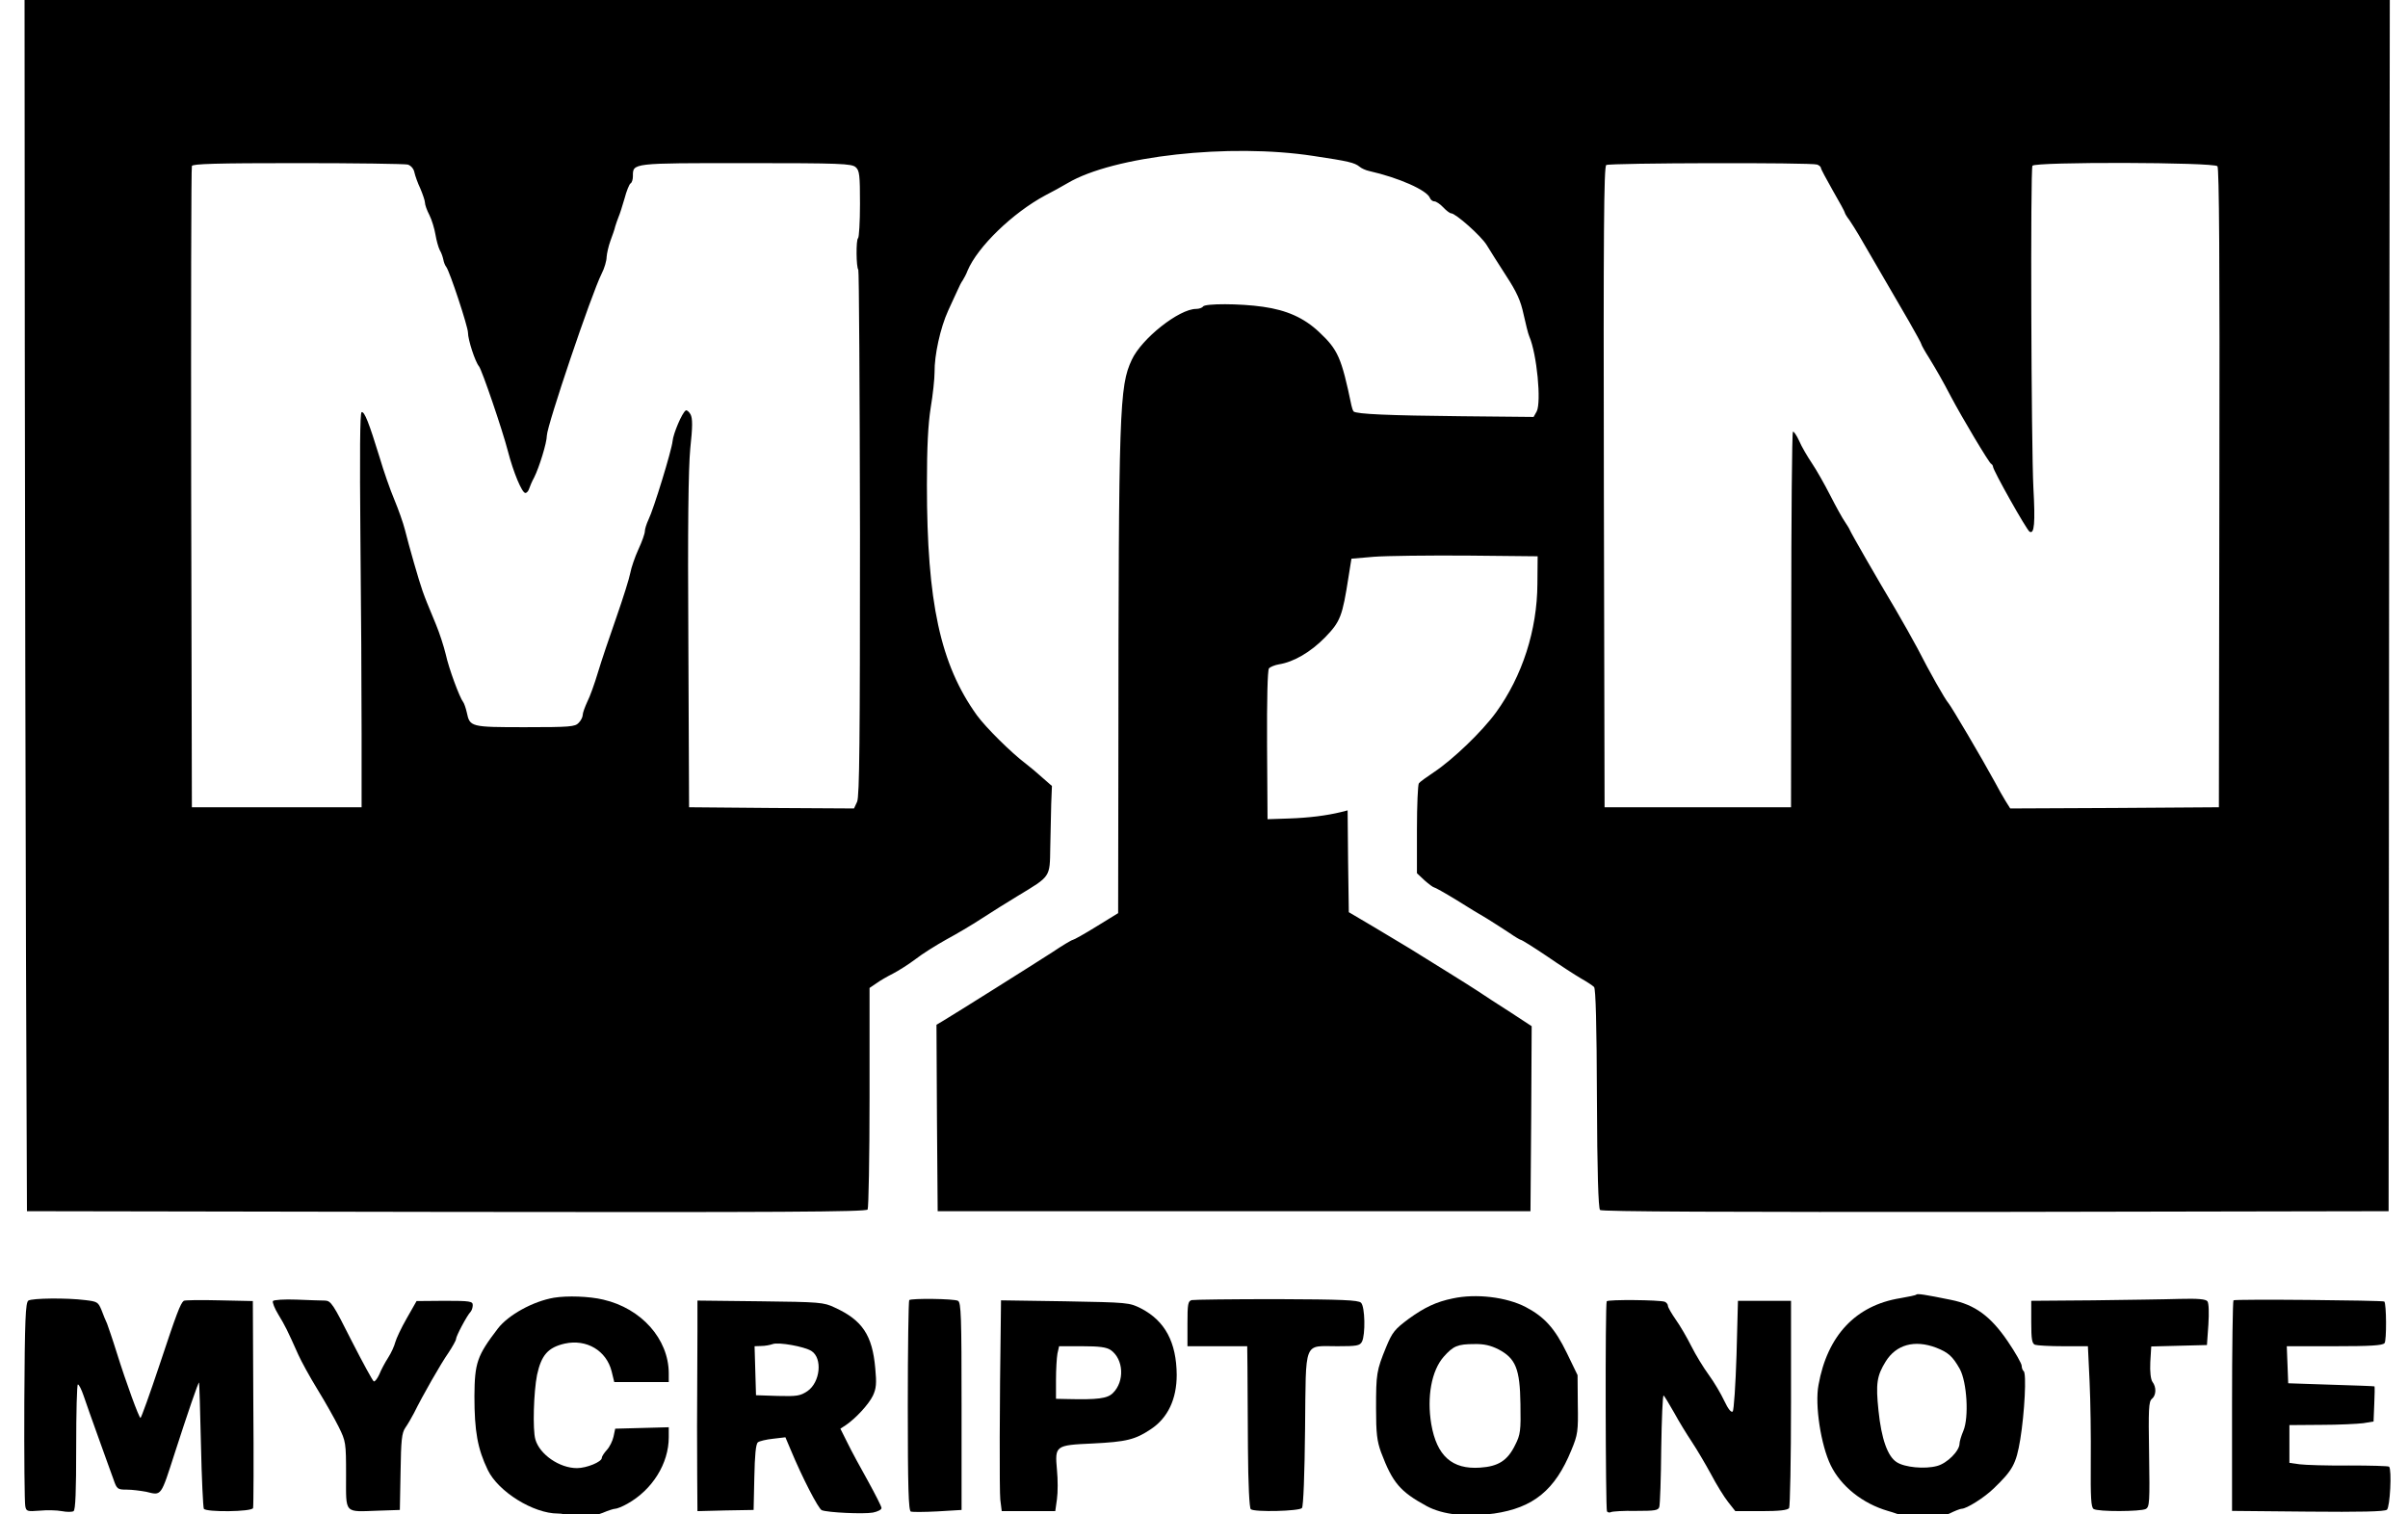
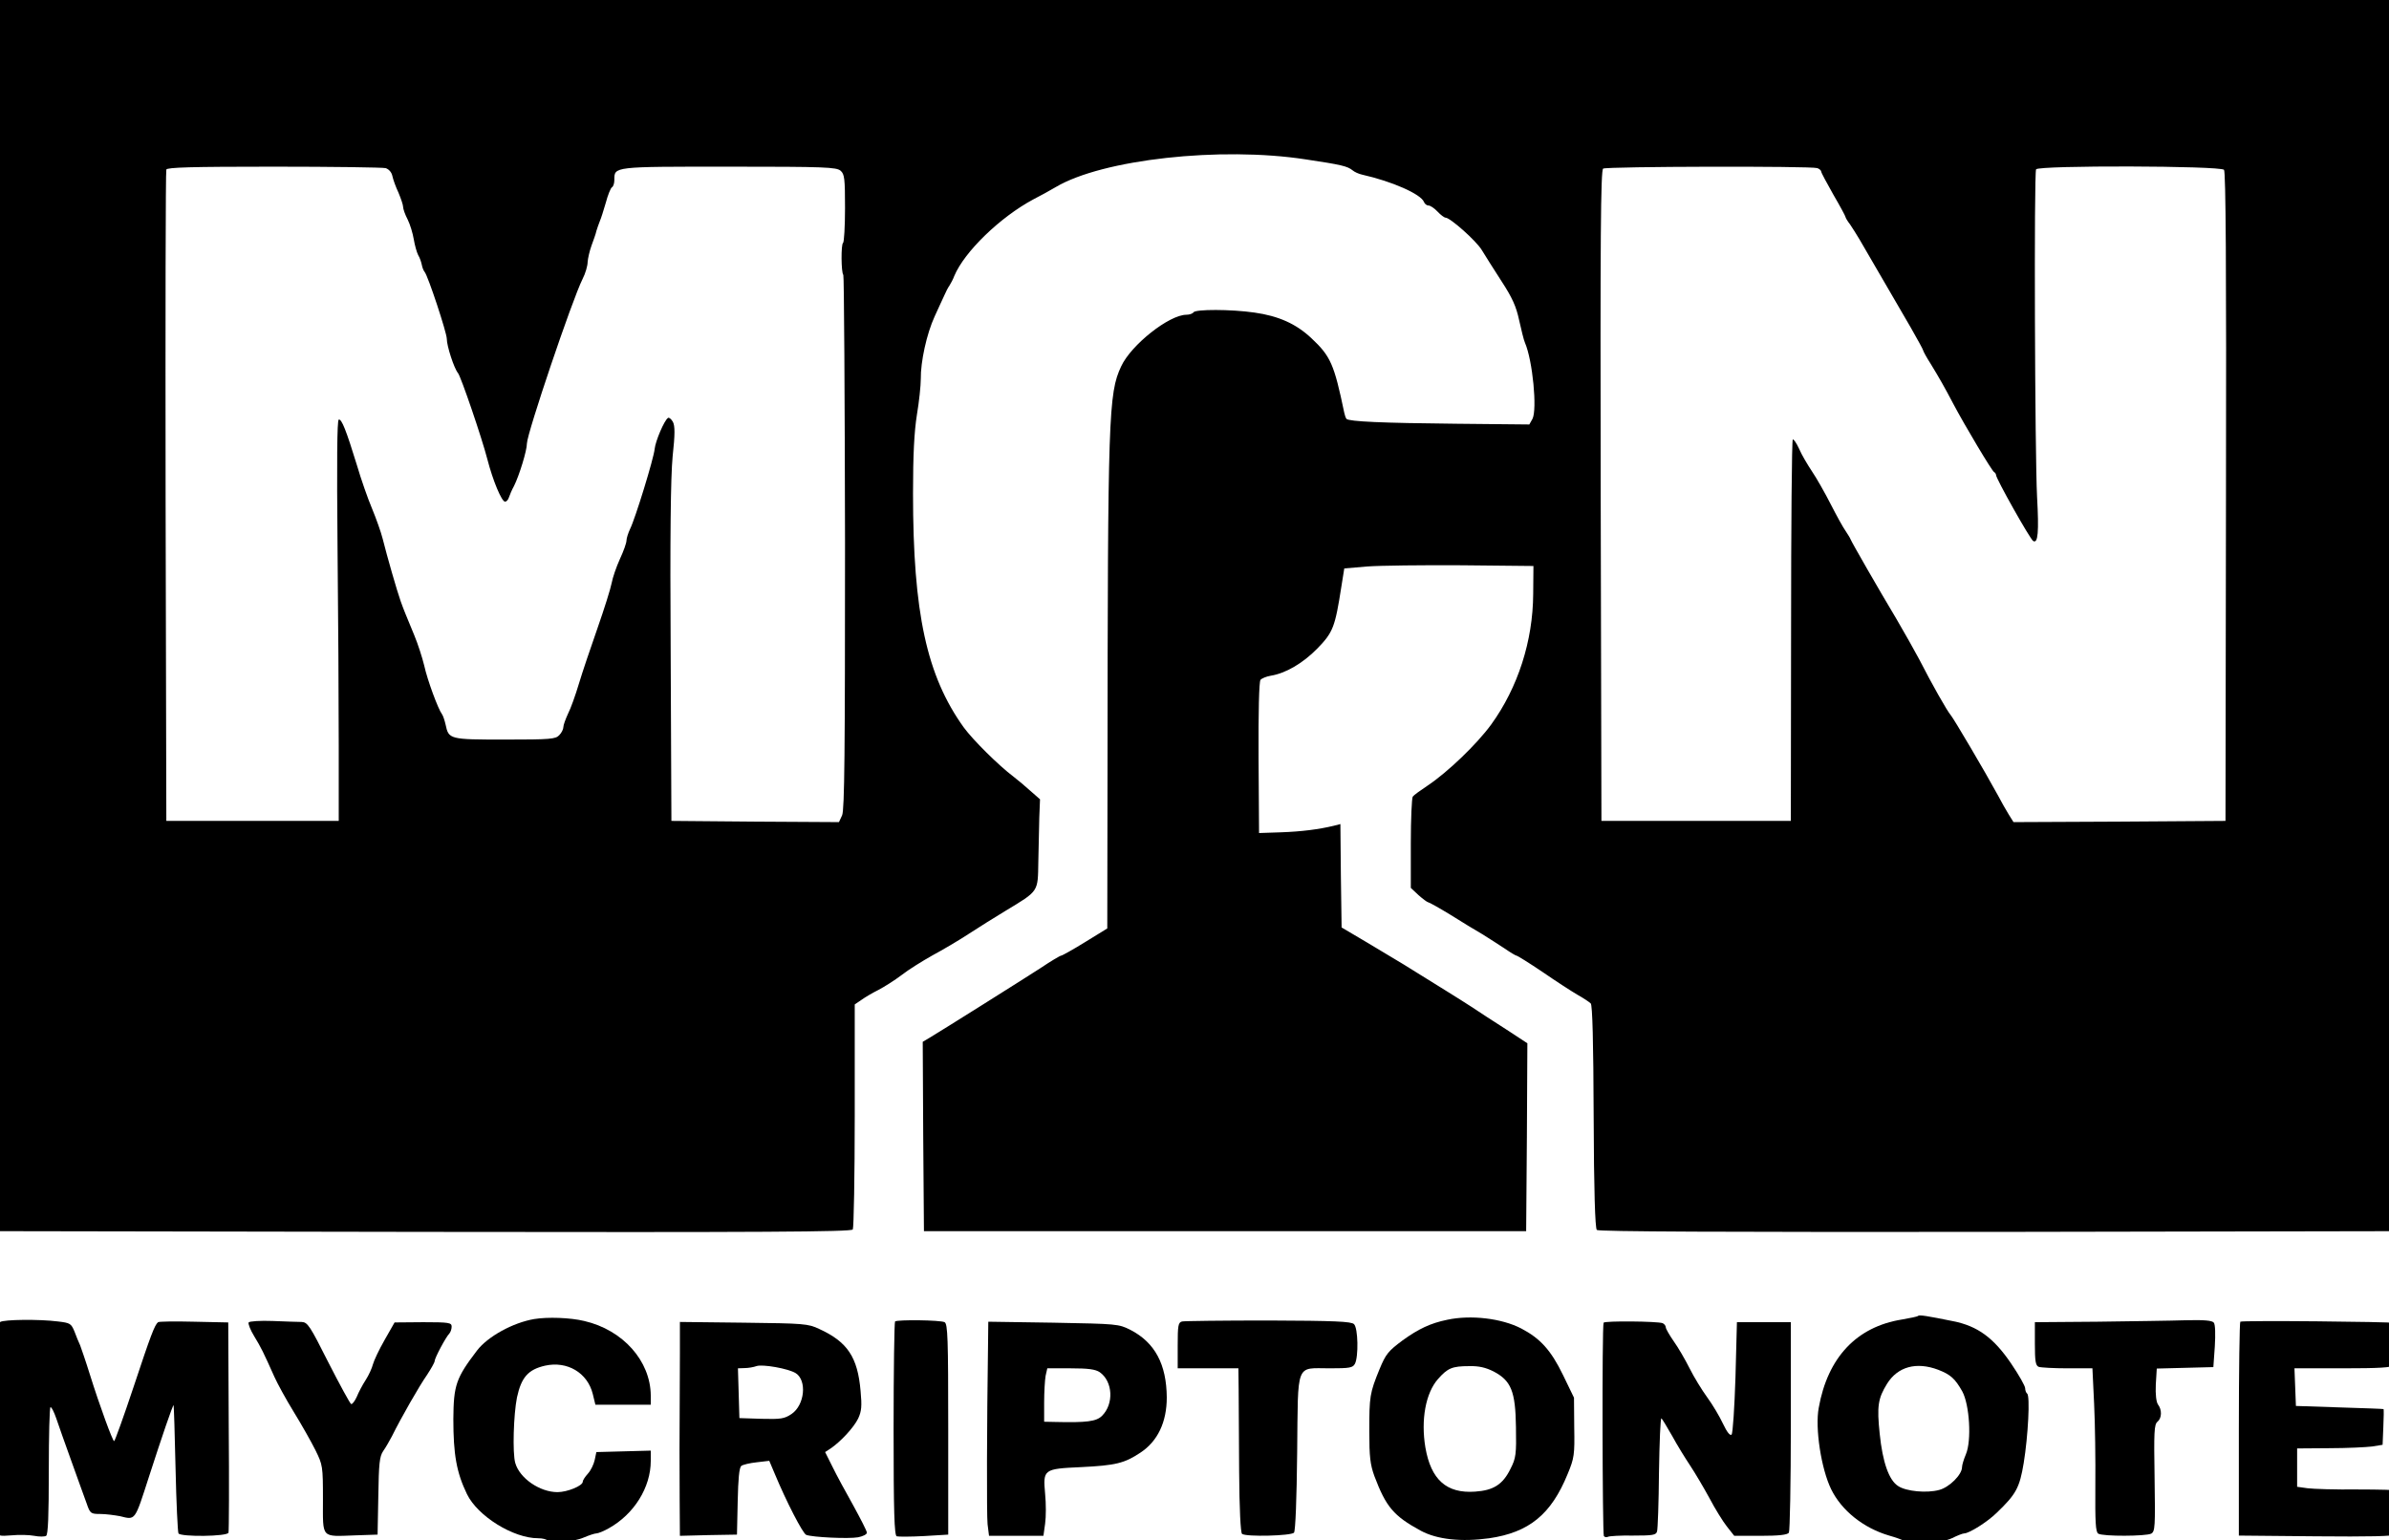
- <svg xmlns="http://www.w3.org/2000/svg" xmlns:ns1="https://boxy-svg.com" version="1.0" width="1260pt" height="792pt" viewBox="12.964 0 1230.537 792" preserveAspectRatio="xMidYMid meet">
+ <svg xmlns="http://www.w3.org/2000/svg" xmlns:ns1="https://boxy-svg.com" version="1.0" width="180" height="116" viewBox="12.964 0 1230.537 792" preserveAspectRatio="xMidYMid meet">
  <defs>
    <ns1:export>
      <ns1:file format="svg" path="Sem título.svg" units="pt" />
    </ns1:export>
  </defs>
  <g transform="matrix(0.125076, 0, 0, -0.125076, -144.6354, 894.6056)" fill="#000000" stroke="none" style="">
    <path d="M2550 7170 l-1305 -5 1 -1475 c1 -811 3 -1954 5 -2540 l4 -1065 1754 -3 c1397 -2 1756 0 1763 10 4 7 8 219 8 470 l0 457 28 19 c15 11 46 29 70 41 23 12 66 39 95 61 28 22 86 58 127 81 41 22 109 62 150 89 41 27 109 69 150 94 139 84 134 77 136 202 1 60 3 142 4 183 l3 75 -40 35 c-22 20 -53 46 -69 58 -62 47 -167 151 -205 203 -153 213 -209 472 -209 964 0 161 5 254 16 324 9 53 16 120 16 147 -1 71 24 186 57 258 16 34 33 73 40 87 6 14 15 32 21 40 5 8 15 26 20 40 42 100 189 242 325 315 28 14 69 37 93 51 192 114 678 168 1029 114 147 -22 172 -28 193 -45 8 -7 26 -15 40 -18 124 -28 241 -80 254 -112 3 -8 11 -15 19 -15 7 0 24 -11 37 -25 13 -14 28 -25 33 -25 19 0 126 -95 149 -133 13 -21 49 -79 81 -128 45 -69 61 -105 73 -161 9 -40 19 -82 24 -93 32 -74 51 -275 31 -314 l-13 -23 -301 3 c-306 3 -440 9 -452 20 -3 4 -7 15 -9 25 -42 201 -56 233 -136 308 -63 59 -135 91 -234 105 -97 14 -243 14 -251 1 -3 -5 -16 -10 -29 -10 -71 0 -228 -124 -269 -213 -52 -111 -55 -202 -56 -1659 l-1 -656 -91 -56 c-50 -31 -95 -56 -99 -56 -4 0 -43 -23 -86 -52 -79 -51 -405 -256 -457 -287 l-27 -16 2 -390 3 -390 1240 0 1240 0 3 387 2 387 -87 57 c-49 31 -113 73 -143 93 -49 32 -153 96 -280 175 -25 15 -92 55 -150 90 l-105 62 -3 213 -2 213 -27 -7 c-62 -15 -133 -24 -218 -27 l-90 -3 -2 309 c-1 190 2 315 8 322 5 6 24 14 42 17 62 10 132 51 192 112 65 67 73 88 99 255 l12 75 94 8 c52 4 228 6 390 5 l295 -3 -1 -115 c-1 -194 -63 -386 -173 -538 -59 -81 -180 -197 -261 -251 -30 -20 -58 -40 -62 -46 -4 -5 -8 -92 -8 -193 l0 -183 32 -30 c18 -16 36 -29 39 -29 4 0 45 -23 91 -51 46 -29 105 -65 133 -81 27 -17 68 -43 92 -59 23 -16 45 -29 48 -29 4 0 52 -30 107 -67 55 -38 120 -80 144 -94 25 -14 49 -30 55 -36 7 -7 11 -159 12 -466 1 -304 6 -460 13 -467 7 -7 513 -9 1655 -8 l1644 3 2 2543 3 2542 -918 0 c-504 0 -2143 1 -3642 3 -1499 1 -3312 0 -4030 -3z m298 -706 c13 -4 25 -17 28 -33 3 -14 14 -45 25 -68 10 -24 19 -50 19 -58 0 -9 8 -32 19 -53 10 -20 21 -57 25 -81 4 -24 12 -53 18 -65 7 -11 13 -30 15 -40 2 -11 7 -24 12 -30 14 -17 91 -250 91 -275 0 -30 30 -122 46 -141 12 -14 99 -269 121 -355 23 -89 59 -175 73 -175 6 0 13 8 16 18 3 9 12 31 21 47 21 42 53 145 53 175 1 43 186 591 229 677 12 23 21 55 21 70 1 15 8 46 16 68 8 22 18 49 20 60 3 11 10 29 14 40 5 11 16 46 25 77 8 31 20 60 25 63 6 3 10 17 10 30 0 56 -7 55 472 55 397 0 443 -2 460 -17 16 -14 18 -33 18 -154 0 -76 -4 -140 -8 -143 -9 -5 -8 -123 1 -132 3 -3 6 -499 7 -1101 0 -866 -2 -1102 -12 -1125 l-13 -28 -345 2 -345 3 -3 690 c-3 484 0 726 8 811 10 92 10 126 1 143 -7 12 -16 19 -20 16 -15 -9 -52 -96 -55 -128 -4 -40 -80 -287 -101 -329 -8 -17 -15 -39 -15 -48 0 -10 -12 -44 -27 -76 -15 -33 -30 -77 -34 -99 -4 -22 -30 -105 -58 -185 -28 -80 -63 -183 -77 -230 -14 -47 -34 -103 -45 -124 -10 -22 -19 -46 -19 -55 0 -8 -7 -23 -17 -33 -15 -16 -35 -18 -224 -18 -229 0 -231 1 -244 62 -4 18 -11 38 -15 43 -15 19 -60 140 -73 200 -8 33 -26 89 -41 125 -38 92 -42 101 -56 140 -15 42 -56 185 -74 257 -7 28 -27 84 -44 125 -17 40 -45 120 -62 178 -44 143 -63 192 -75 188 -7 -2 -8 -179 -5 -518 3 -283 5 -654 5 -825 l0 -310 -355 0 -355 0 -3 1335 c-1 734 0 1341 3 1348 3 9 101 12 442 12 241 0 448 -3 461 -6z m5896 0 c9 -3 16 -10 16 -14 0 -5 23 -47 50 -95 28 -48 50 -89 50 -92 0 -3 8 -17 19 -31 10 -15 28 -43 39 -62 20 -35 117 -202 211 -363 28 -49 51 -91 51 -94 0 -3 14 -29 32 -57 33 -54 57 -96 91 -161 48 -91 161 -280 169 -283 4 -2 8 -8 8 -12 0 -15 140 -264 153 -272 20 -12 24 37 16 182 -9 172 -13 1335 -4 1349 10 17 759 15 774 -2 7 -10 10 -391 8 -1348 l-2 -1334 -437 -3 -436 -2 -20 32 c-11 18 -31 53 -44 78 -55 101 -182 316 -194 330 -15 17 -79 130 -130 230 -19 36 -61 110 -93 165 -76 127 -185 317 -190 330 -2 6 -12 21 -21 35 -10 14 -37 63 -61 110 -24 47 -58 107 -77 135 -18 27 -43 69 -53 93 -11 24 -23 41 -26 38 -4 -3 -7 -358 -7 -788 l-1 -783 -390 0 -390 0 -3 1339 c-2 1065 0 1341 10 1348 15 9 858 11 882 2z" />
    <path d="M9159 1736 c-2 -3 -33 -9 -67 -15 -186 -30 -305 -156 -342 -363 -16 -84 10 -252 51 -336 43 -88 133 -160 239 -191 25 -7 53 -17 62 -22 33 -17 151 -10 196 11 22 11 45 20 51 20 20 0 94 46 134 85 79 76 94 102 111 205 18 110 27 278 14 286 -4 3 -8 13 -8 22 0 9 -26 55 -58 102 -72 106 -138 154 -238 174 -108 22 -140 27 -145 22z m83 -222 c51 -20 69 -36 99 -89 30 -55 39 -202 15 -259 -9 -21 -16 -45 -16 -53 0 -31 -52 -83 -94 -94 -51 -14 -136 -6 -169 16 -38 24 -64 98 -76 215 -12 114 -7 146 30 206 44 71 121 92 211 58z" />
    <path d="M3460 1723 c-88 -15 -191 -72 -235 -129 -87 -114 -97 -143 -98 -283 0 -146 13 -220 56 -309 44 -91 191 -182 293 -182 18 0 35 -4 39 -10 9 -14 105 -6 149 13 21 9 45 17 52 17 7 0 30 9 51 21 104 58 173 168 173 278 l0 42 -112 -3 -112 -3 -7 -33 c-4 -18 -16 -43 -28 -56 -11 -12 -21 -27 -21 -33 0 -17 -64 -43 -104 -43 -73 0 -156 57 -174 120 -12 41 -7 200 7 270 18 83 46 115 116 131 91 20 174 -29 196 -116 l11 -45 114 0 114 0 0 38 c-1 142 -114 270 -274 307 -58 14 -151 17 -206 8z" />
    <path d="M7220 1720 c-69 -14 -119 -38 -184 -85 -59 -44 -69 -56 -95 -119 -40 -98 -42 -111 -42 -256 0 -105 4 -137 21 -184 48 -127 79 -164 191 -225 67 -36 166 -47 282 -31 164 24 255 98 323 265 27 65 29 79 27 192 l-1 122 -45 93 c-50 103 -94 151 -172 192 -81 42 -208 57 -305 36z m191 -213 c72 -38 90 -81 92 -229 2 -111 0 -128 -22 -171 -32 -66 -71 -90 -147 -95 -117 -8 -181 49 -204 182 -19 114 1 224 52 282 40 45 58 53 129 53 40 1 68 -6 100 -22z" />
    <path d="M1261 1711 c-12 -8 -15 -78 -17 -423 -1 -227 1 -424 4 -437 4 -22 8 -23 60 -19 30 3 72 2 93 -2 20 -4 43 -4 49 0 8 5 11 82 11 269 0 143 3 261 7 261 5 0 15 -21 24 -47 9 -27 37 -106 63 -178 26 -71 53 -149 62 -172 14 -41 17 -43 56 -43 23 0 59 -5 81 -9 65 -16 60 -22 120 164 53 164 98 296 101 293 1 -2 5 -119 8 -261 3 -141 9 -262 12 -267 9 -15 202 -13 206 3 2 6 3 204 1 439 l-2 427 -141 3 c-78 2 -144 1 -148 -2 -14 -11 -30 -53 -101 -267 -41 -123 -77 -223 -80 -223 -6 0 -59 144 -100 275 -17 55 -36 109 -40 120 -5 11 -16 36 -23 56 -14 34 -18 36 -68 42 -79 10 -222 8 -238 -2z" />
    <path d="M2284 1709 c-3 -5 7 -31 23 -57 28 -46 37 -64 83 -167 12 -27 48 -93 80 -145 32 -52 72 -123 89 -157 30 -61 31 -66 31 -203 0 -164 -10 -153 135 -148 l90 3 3 159 c2 133 5 163 20 185 10 14 26 42 36 61 37 75 113 208 144 252 17 26 32 52 32 58 0 12 46 99 61 114 5 6 9 18 9 28 0 16 -11 18 -117 18 l-118 -1 -41 -72 c-23 -40 -44 -85 -48 -100 -4 -16 -17 -45 -30 -65 -13 -20 -30 -52 -37 -70 -8 -17 -18 -31 -23 -29 -4 1 -46 78 -93 170 -77 153 -86 167 -111 168 -15 0 -69 2 -119 4 -51 2 -96 -1 -99 -6z" />
    <path d="M4946 1713 c-3 -4 -6 -203 -6 -444 0 -340 3 -438 13 -441 6 -2 57 -2 112 1 l100 6 0 433 c0 377 -2 435 -15 442 -17 9 -195 11 -204 3z" />
    <path d="M6128 1713 c-16 -4 -18 -17 -18 -99 l0 -94 125 0 125 0 1 -87 c0 -49 1 -200 2 -338 1 -153 6 -253 12 -257 17 -13 203 -8 214 5 6 8 11 139 13 331 4 376 -8 346 135 346 81 0 94 2 103 19 15 29 13 147 -4 163 -11 11 -79 14 -352 15 -187 0 -347 -2 -356 -4z" />
    <path d="M7864 1708 c-7 -11 -5 -868 1 -879 4 -5 11 -6 17 -3 5 3 52 6 103 5 81 0 95 2 99 17 3 9 7 119 8 244 2 124 6 224 10 222 3 -2 23 -35 44 -72 20 -37 54 -92 74 -122 20 -30 56 -91 80 -135 23 -44 56 -97 72 -117 l30 -38 108 0 c76 0 111 4 117 13 4 6 8 204 8 440 l0 427 -111 0 -111 0 -6 -227 c-4 -125 -11 -231 -16 -236 -6 -6 -19 10 -35 44 -14 30 -43 79 -65 109 -22 30 -55 84 -73 120 -18 36 -47 86 -65 111 -18 26 -33 52 -33 58 0 6 -6 14 -13 17 -22 8 -238 10 -243 2z" />
    <path d="M9898 1712 l-258 -2 0 -89 c0 -72 3 -90 16 -95 9 -3 62 -6 118 -6 l103 0 7 -147 c4 -82 6 -233 5 -337 -1 -150 1 -190 12 -197 19 -12 196 -11 218 0 16 9 17 28 14 229 -3 188 -2 221 12 232 18 15 19 49 2 71 -7 10 -11 41 -9 82 l4 66 116 3 117 3 6 85 c3 51 2 90 -4 98 -7 9 -39 12 -116 10 -58 -2 -222 -4 -363 -6z" />
    <path d="M10486 1712 c-3 -3 -6 -202 -6 -443 l0 -438 318 -3 c217 -2 321 0 330 8 13 11 21 168 9 180 -3 3 -79 5 -169 5 -90 -1 -182 2 -205 5 l-43 6 0 79 0 79 133 1 c72 0 152 4 176 7 l43 7 3 73 c2 39 2 73 1 74 0 1 -82 4 -181 7 l-180 6 -3 78 -3 77 199 0 c150 0 202 3 210 13 9 10 8 165 -1 174 -6 5 -626 11 -631 5z" />
    <path d="M4060 1583 c-2 -393 -2 -471 -1 -605 l1 -148 118 3 117 2 3 137 c2 92 6 139 15 146 6 5 35 12 64 15 l51 6 22 -52 c49 -118 116 -247 130 -253 25 -10 175 -17 214 -10 20 4 36 12 36 19 0 7 -26 57 -56 112 -31 55 -70 127 -86 160 l-30 60 23 15 c41 28 95 86 113 123 14 30 16 51 10 114 -12 139 -54 202 -170 255 -46 22 -63 23 -311 26 l-263 3 0 -128z m477 -83 c47 -30 37 -131 -17 -168 -30 -20 -44 -22 -124 -20 l-91 3 -3 103 -3 102 28 1 c15 0 37 4 48 8 24 9 132 -10 162 -29z" />
    <path d="M5329 1623 c-5 -336 -6 -706 -2 -745 l6 -48 112 0 112 0 7 50 c4 28 4 83 0 123 -9 101 -7 103 148 110 143 7 179 16 245 60 71 47 108 126 108 227 -1 137 -49 226 -149 278 -50 25 -54 25 -318 30 l-268 4 -1 -89z m460 -119 c54 -38 59 -131 9 -180 -23 -23 -64 -28 -190 -25 l-48 1 0 79 c0 43 3 93 6 110 l7 31 96 0 c73 0 102 -4 120 -16z" />
  </g>
</svg>
